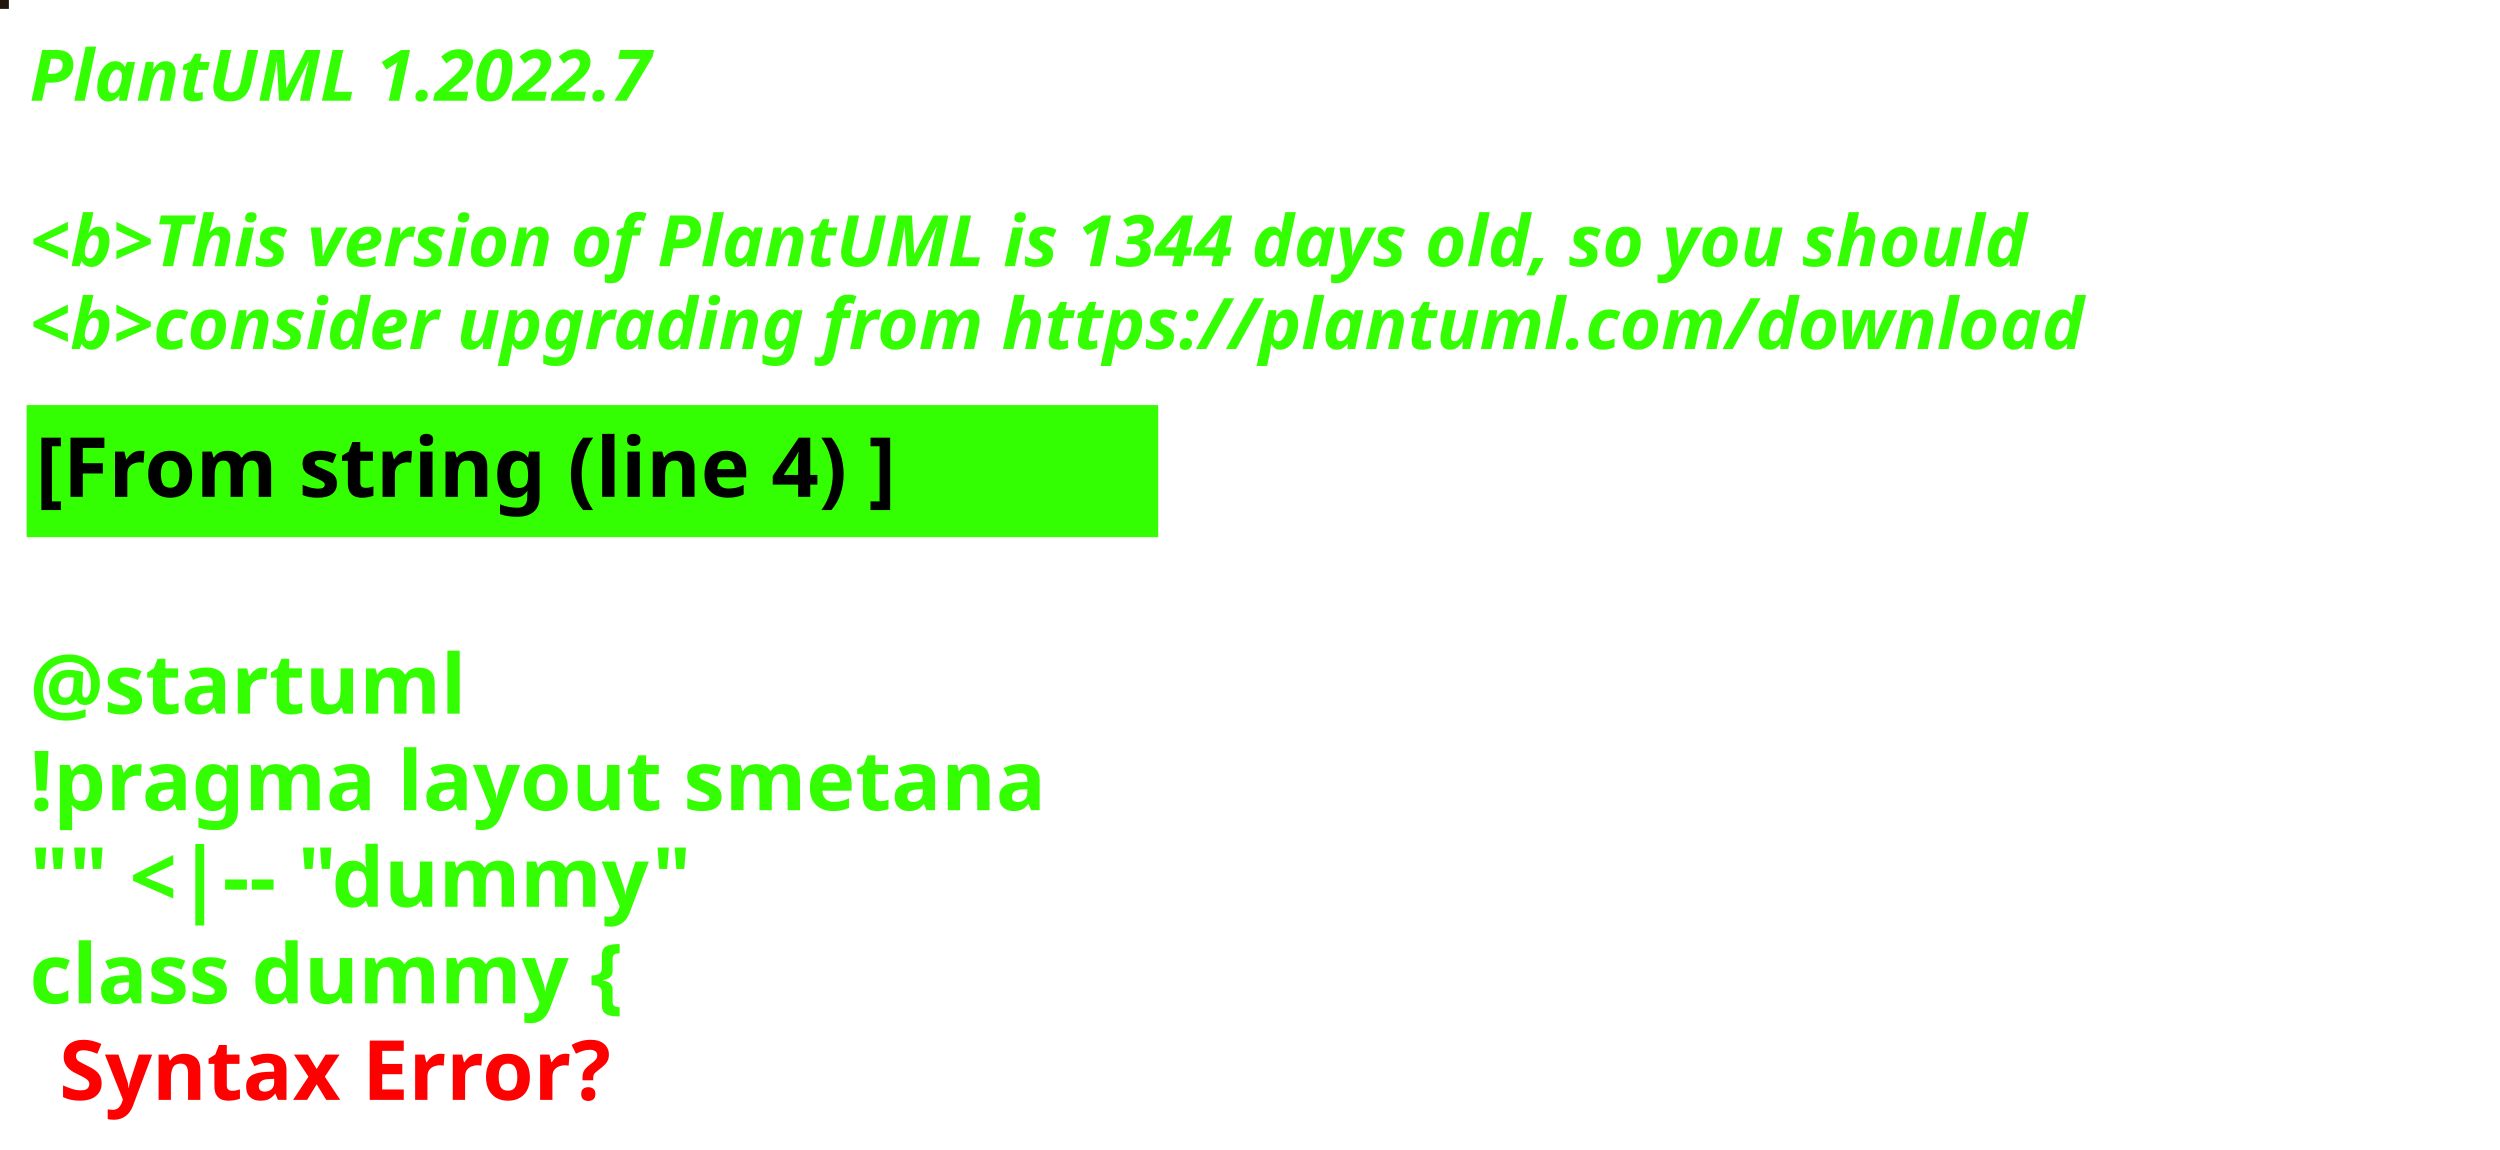
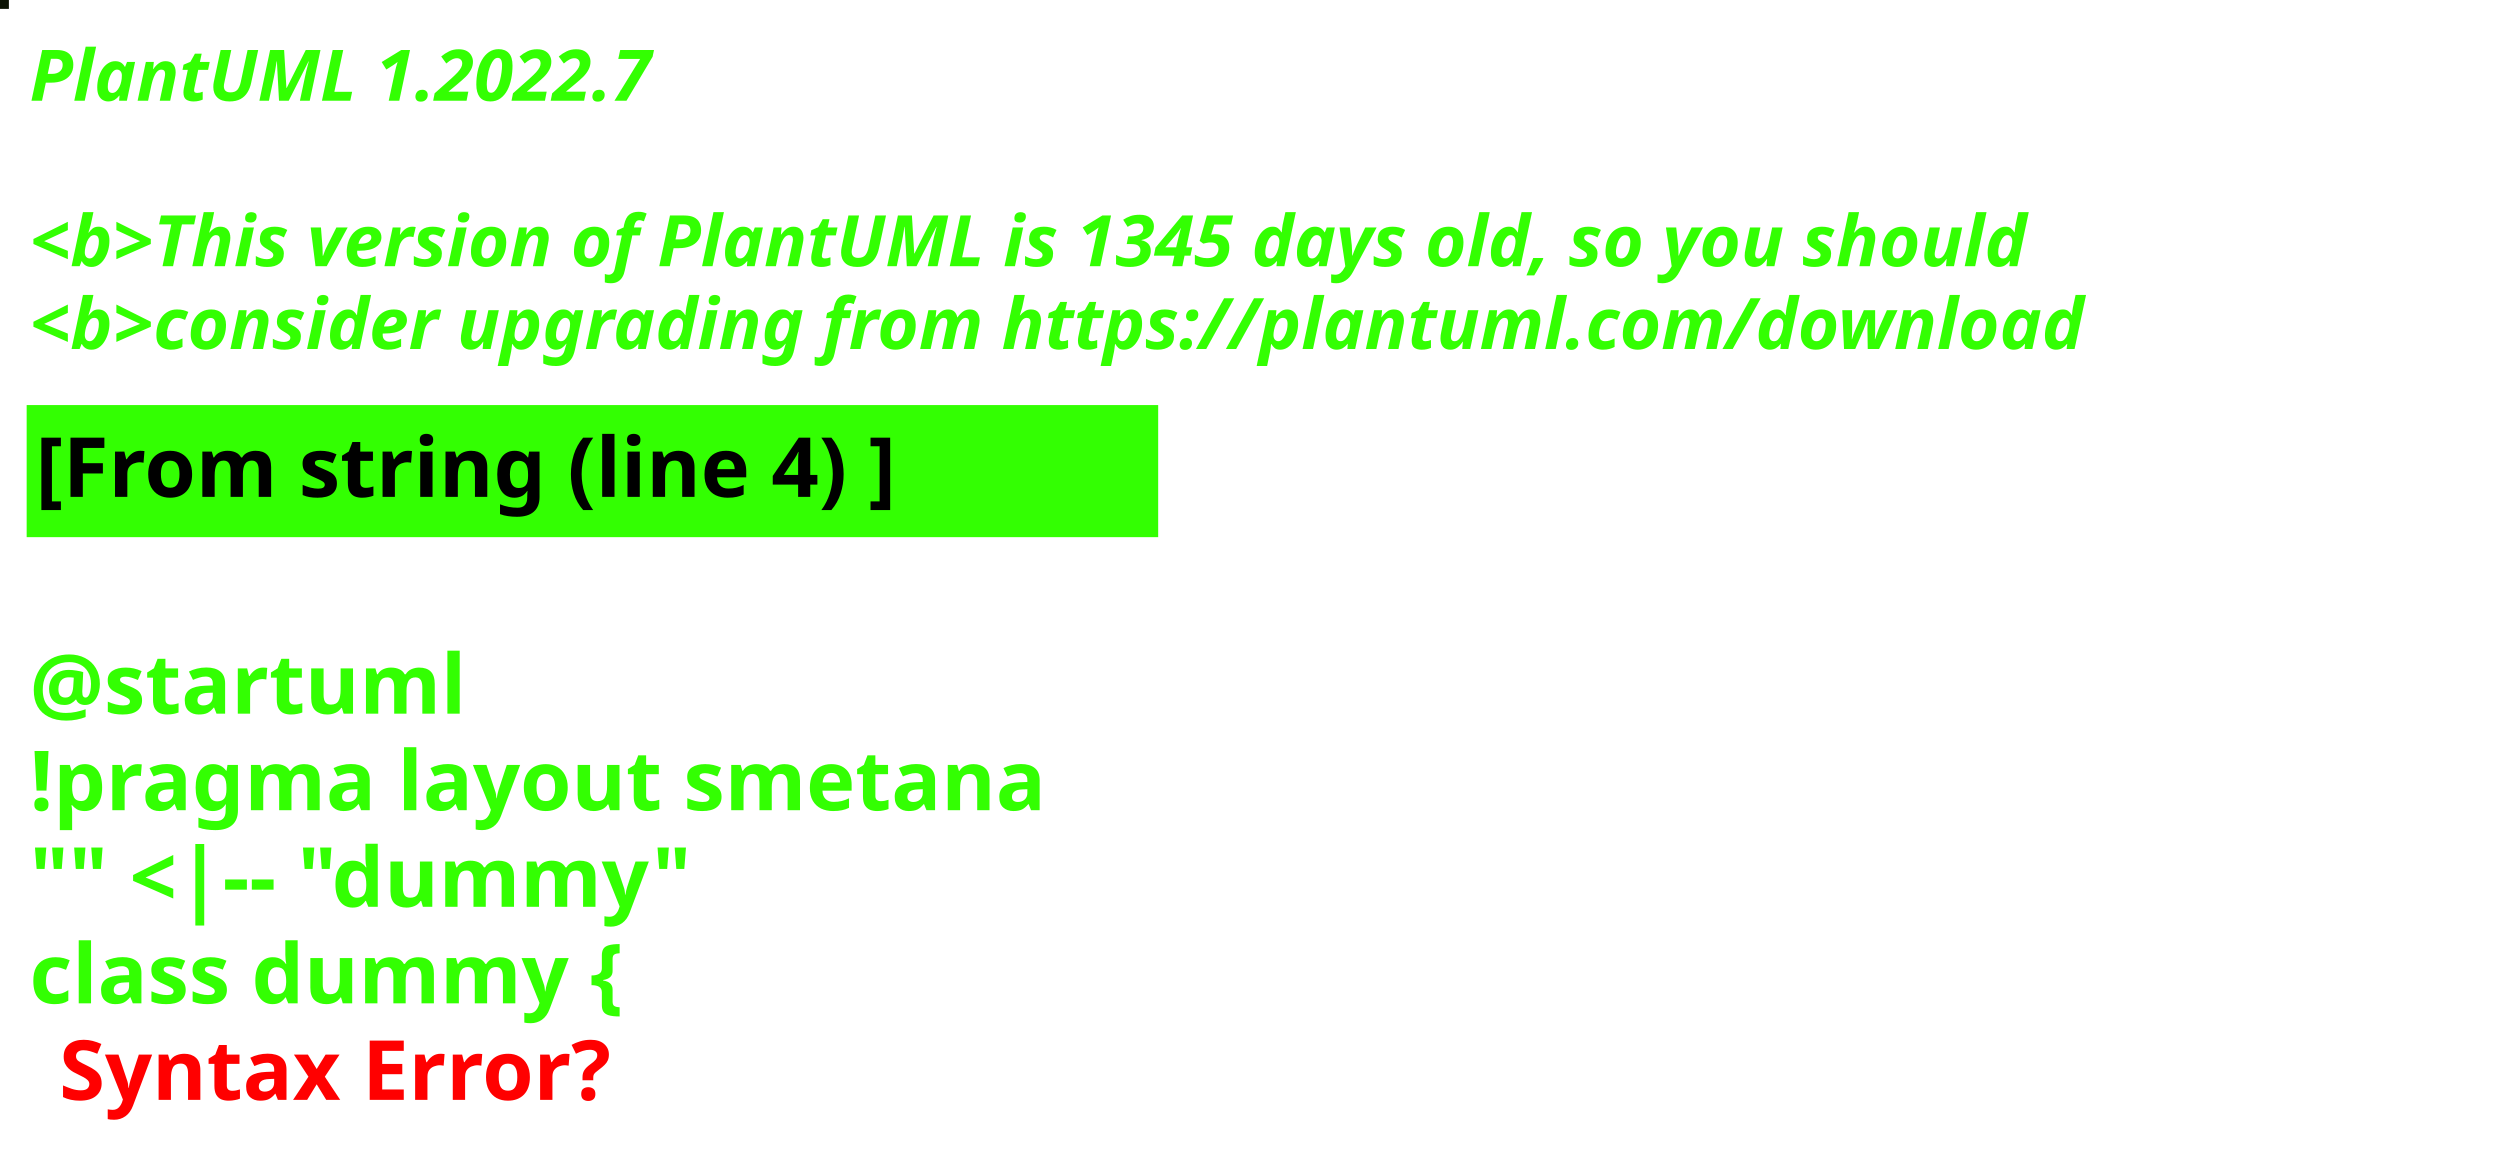
<svg xmlns="http://www.w3.org/2000/svg" contentStyleType="text/css" height="194px" preserveAspectRatio="none" style="width:422px;height:194px;background:#000000;" version="1.1" viewBox="0 0 422 194" width="422px" zoomAndPan="magnify">
  <defs />
  <g>
-     <rect fill="#21170E" height="1" style="stroke:#21170E;stroke-width:1.0;" width="1" x="0" y="0" />
+     <rect fill="#0D1505" height="1" style="stroke:#0D1505;stroke-width:1.0;" width="1" x="0" y="0" />
    <text fill="#33FF02" font-family="sans-serif" font-size="12" font-style="italic" font-weight="bold" lengthAdjust="spacing" textLength="127" x="5" y="17">PlantUML 1.2022.7</text>
    <text fill="#33FF02" font-family="sans-serif" font-size="12" font-style="italic" font-weight="bold" lengthAdjust="spacing" textLength="4" x="5" y="30.969"> </text>
-     <text fill="#33FF02" font-family="sans-serif" font-size="12" font-style="italic" font-weight="bold" lengthAdjust="spacing" textLength="407" x="5" y="44.938">&lt;b&gt;This version of PlantUML is 1344 days old, so you should</text>
+     <text fill="#33FF02" font-family="sans-serif" font-size="12" font-style="italic" font-weight="bold" lengthAdjust="spacing" textLength="407" x="5" y="44.938">&lt;b&gt;This version of PlantUML is 1345 days old, so you should</text>
    <text fill="#33FF02" font-family="sans-serif" font-size="12" font-style="italic" font-weight="bold" lengthAdjust="spacing" textLength="408" x="5" y="58.906">&lt;b&gt;consider upgrading from https://plantuml.com/download</text>
    <rect fill="#33FF02" height="21.297" style="stroke:#33FF02;stroke-width:1.0;" width="190" x="5" y="68.875" />
    <text fill="#000000" font-family="sans-serif" font-size="14" font-weight="bold" lengthAdjust="spacing" textLength="168" x="6" y="83.875">[From string (line 4) ]</text>
    <text fill="#33FF02" font-family="sans-serif" font-size="14" font-weight="bold" lengthAdjust="spacing" textLength="5" x="5" y="104.172"> </text>
    <text fill="#33FF02" font-family="sans-serif" font-size="14" font-weight="bold" lengthAdjust="spacing" textLength="79" x="5" y="120.469">@startuml</text>
    <text fill="#33FF02" font-family="sans-serif" font-size="14" font-weight="bold" lengthAdjust="spacing" textLength="190" x="5" y="136.766">!pragma layout smetana</text>
    <text fill="#33FF02" font-family="sans-serif" font-size="14" font-weight="bold" lengthAdjust="spacing" textLength="124" x="5" y="153.062">"" &lt;|-- "dummy"</text>
    <text fill="#33FF02" font-family="sans-serif" font-size="14" font-weight="bold" lengthAdjust="spacing" text-decoration="wavy underline" textLength="117" x="5" y="169.359">class dummy {</text>
    <text fill="#FF0000" font-family="sans-serif" font-size="14" font-weight="bold" lengthAdjust="spacing" textLength="106" x="10" y="185.656">Syntax Error?</text>
  </g>
</svg>
